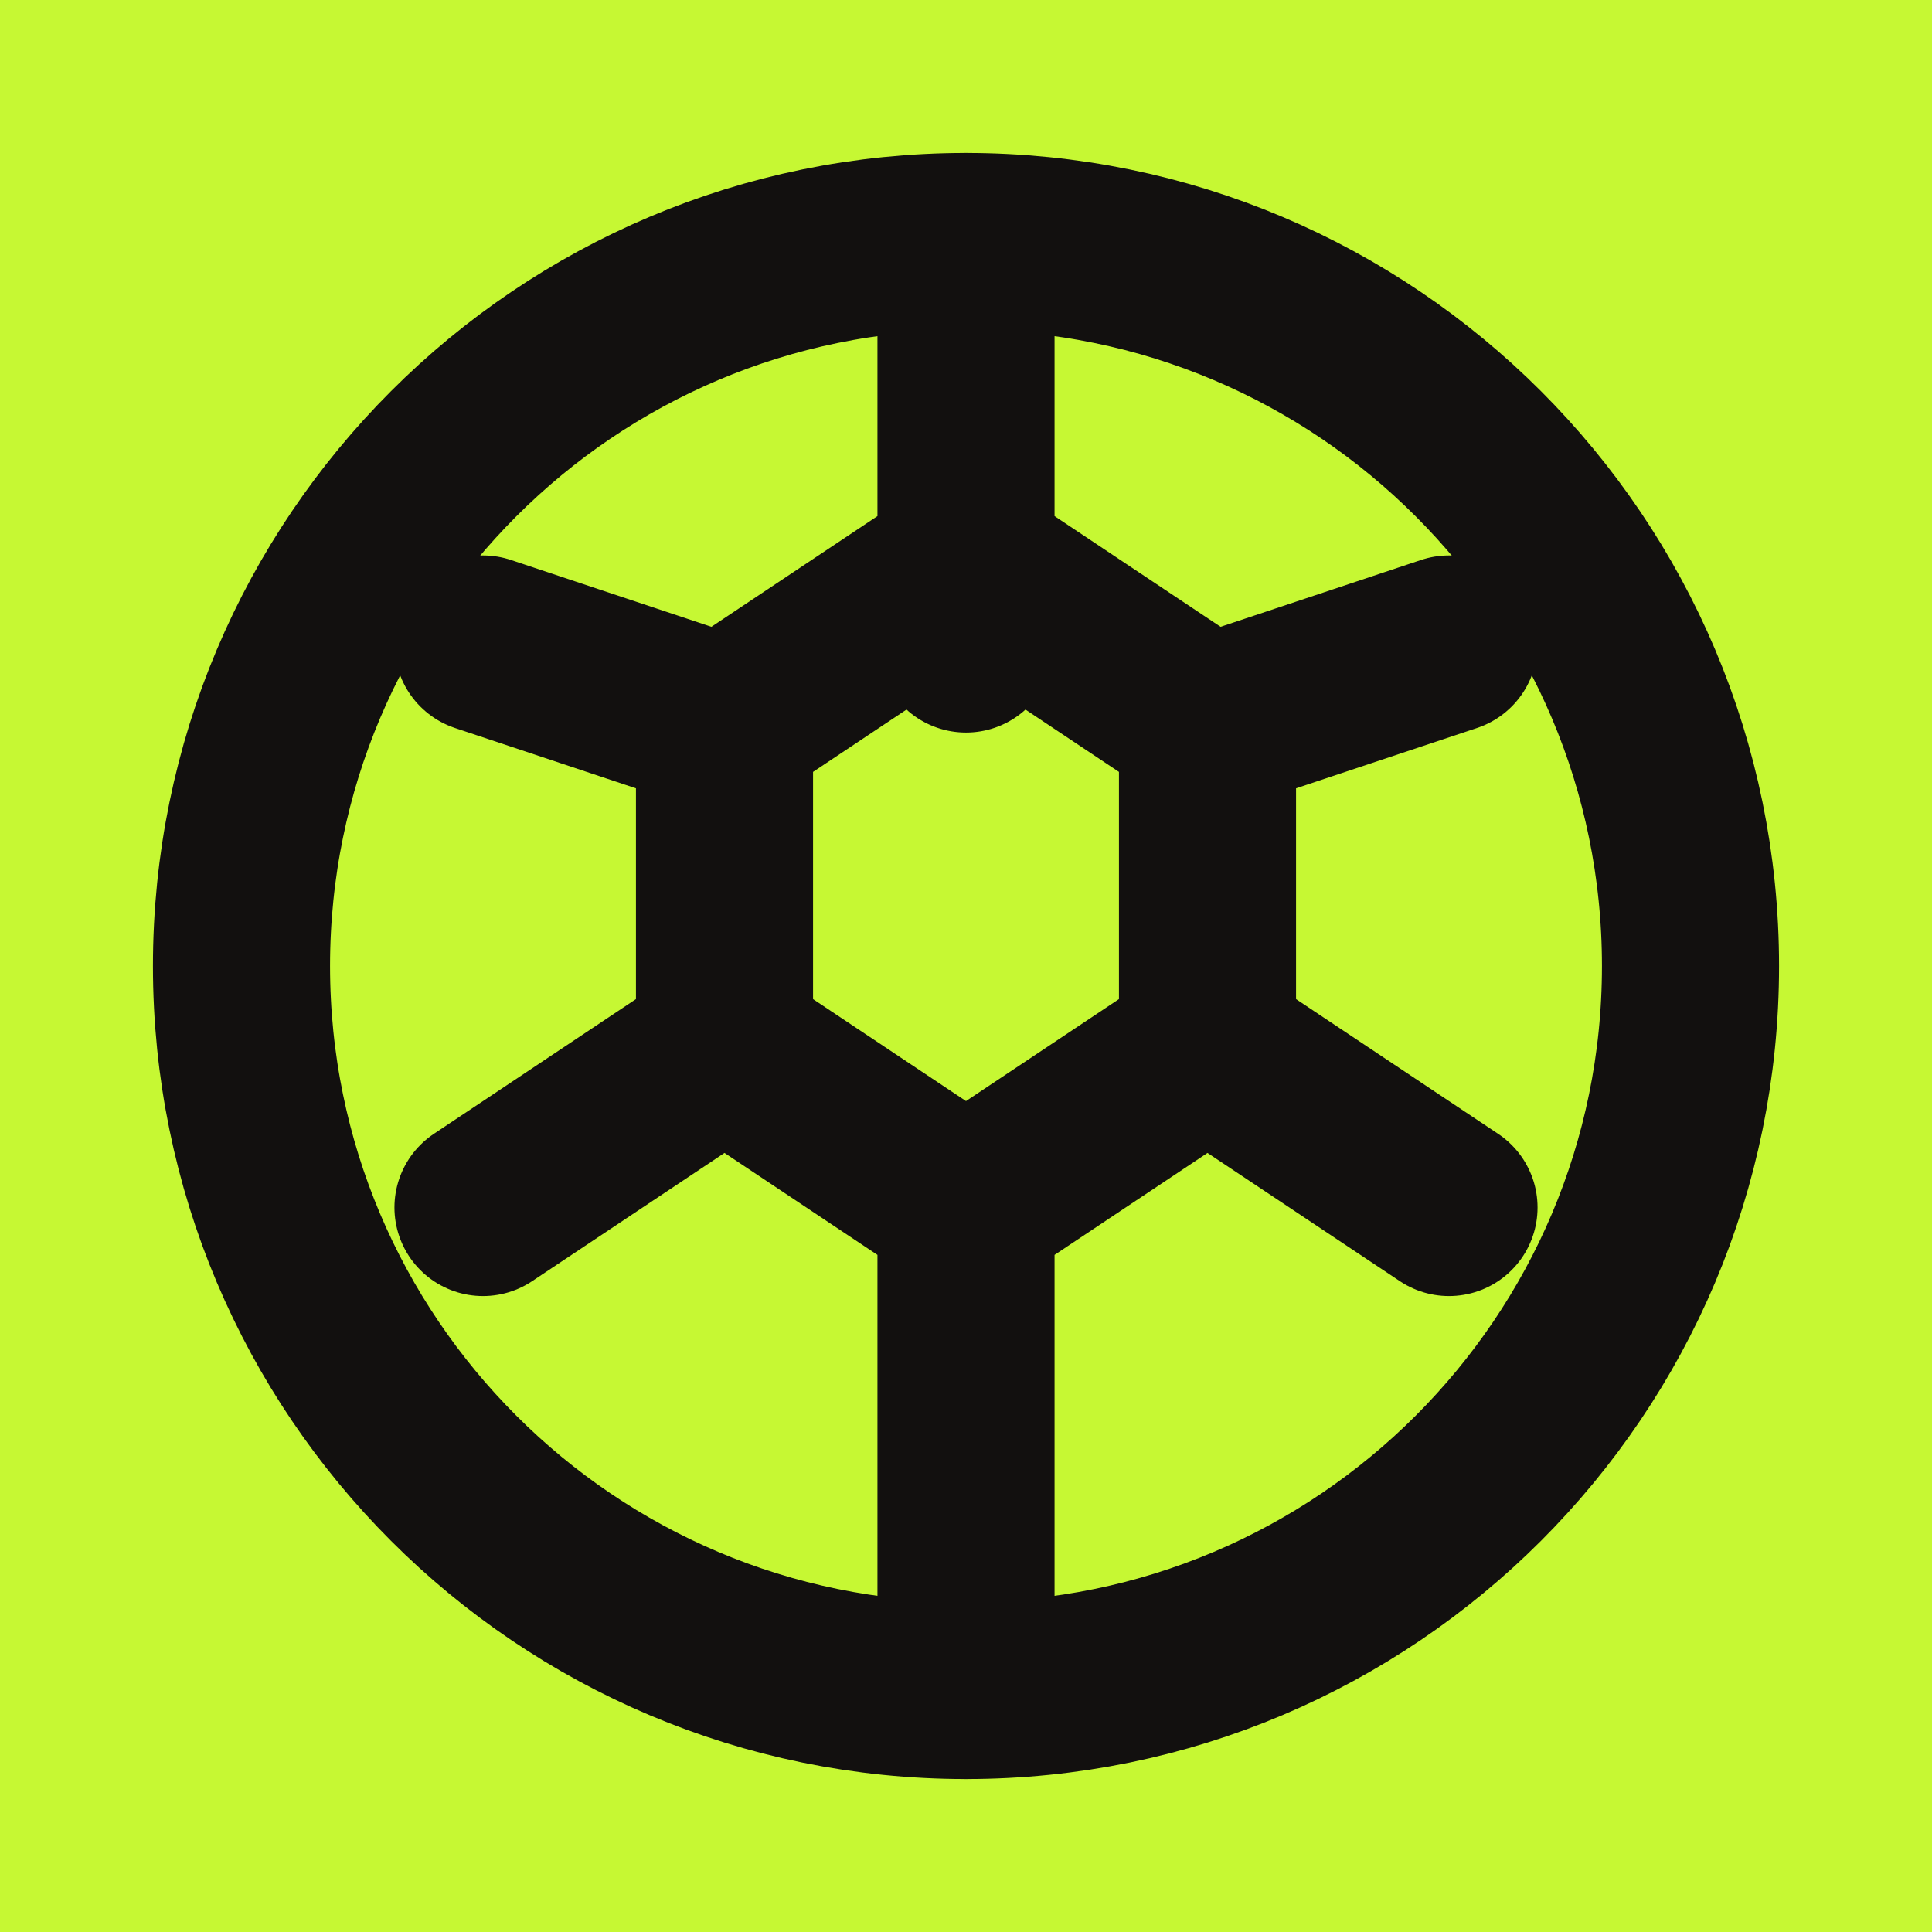
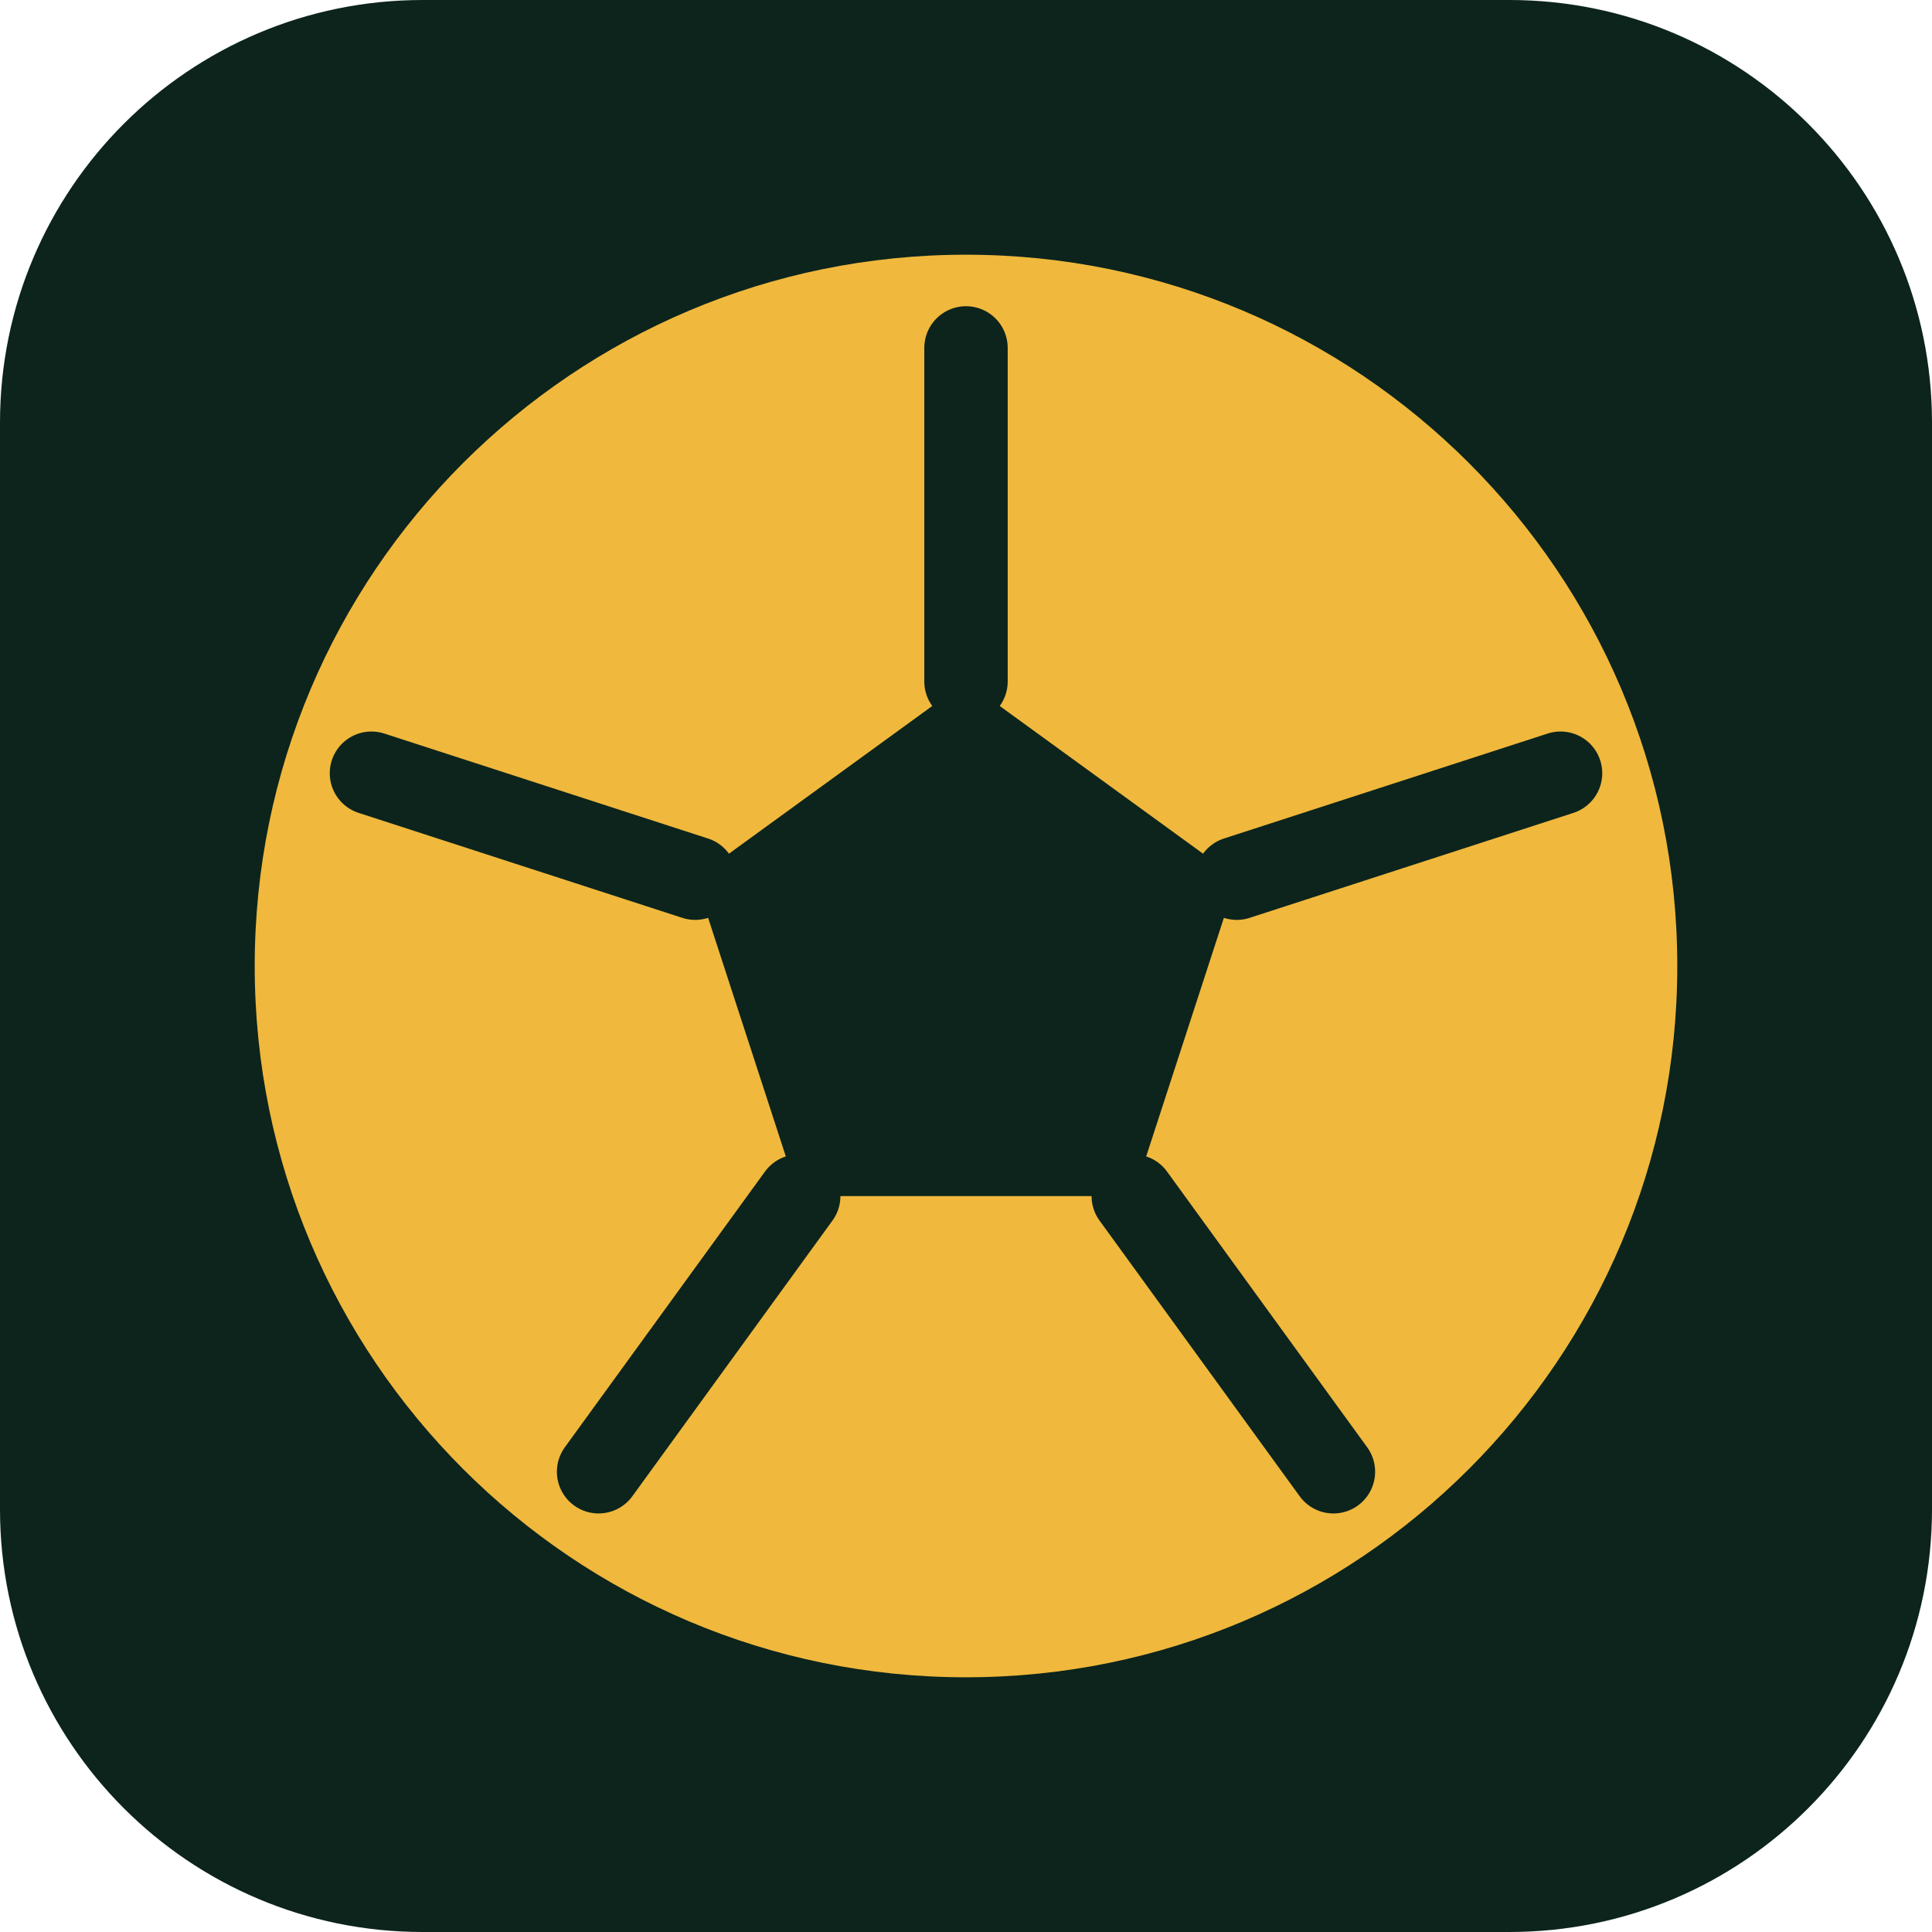
- <svg xmlns="http://www.w3.org/2000/svg" viewBox="0 0 24 24" role="img" aria-label="Puja el Once">
-   <rect width="24" height="24" fill="#C6F833" />
-   <g fill="none" stroke="#12100F" stroke-width="2.2" stroke-linecap="round" stroke-linejoin="round">
-     <circle cx="12" cy="12" r="9" />
-     <path d="m12 7 3 2v4l-3 2-3-2V9l3-2ZM9 9l-3-1m9 1 3-1m-9 5-3 2m9-2 3 2m-6-7V3m0 12v6" />
+ <svg xmlns="http://www.w3.org/2000/svg" viewBox="0 0 32 32" role="img" aria-label="Puja el Once">
+   <rect width="32" height="32" rx="7" fill="#0C241C" />
+   <g transform="translate(3 3) scale(0.8125)">
+     <circle cx="16" cy="16" r="14.5" fill="#F0B83D" />
+     <path d="M16 10.2 21.52 14.21 19.41 20.69H12.59L10.48 14.21Z" fill="#0C241C" />
+     <path d="M16 10.2V3.4M21.52 14.21l6.6-2.14M19.41 20.69l4.08 5.62M12.59 20.69l-4.08 5.62M10.48 14.21l-6.6-2.14" stroke="#0C241C" stroke-width="1.7" stroke-linecap="round" fill="none" />
  </g>
</svg>
